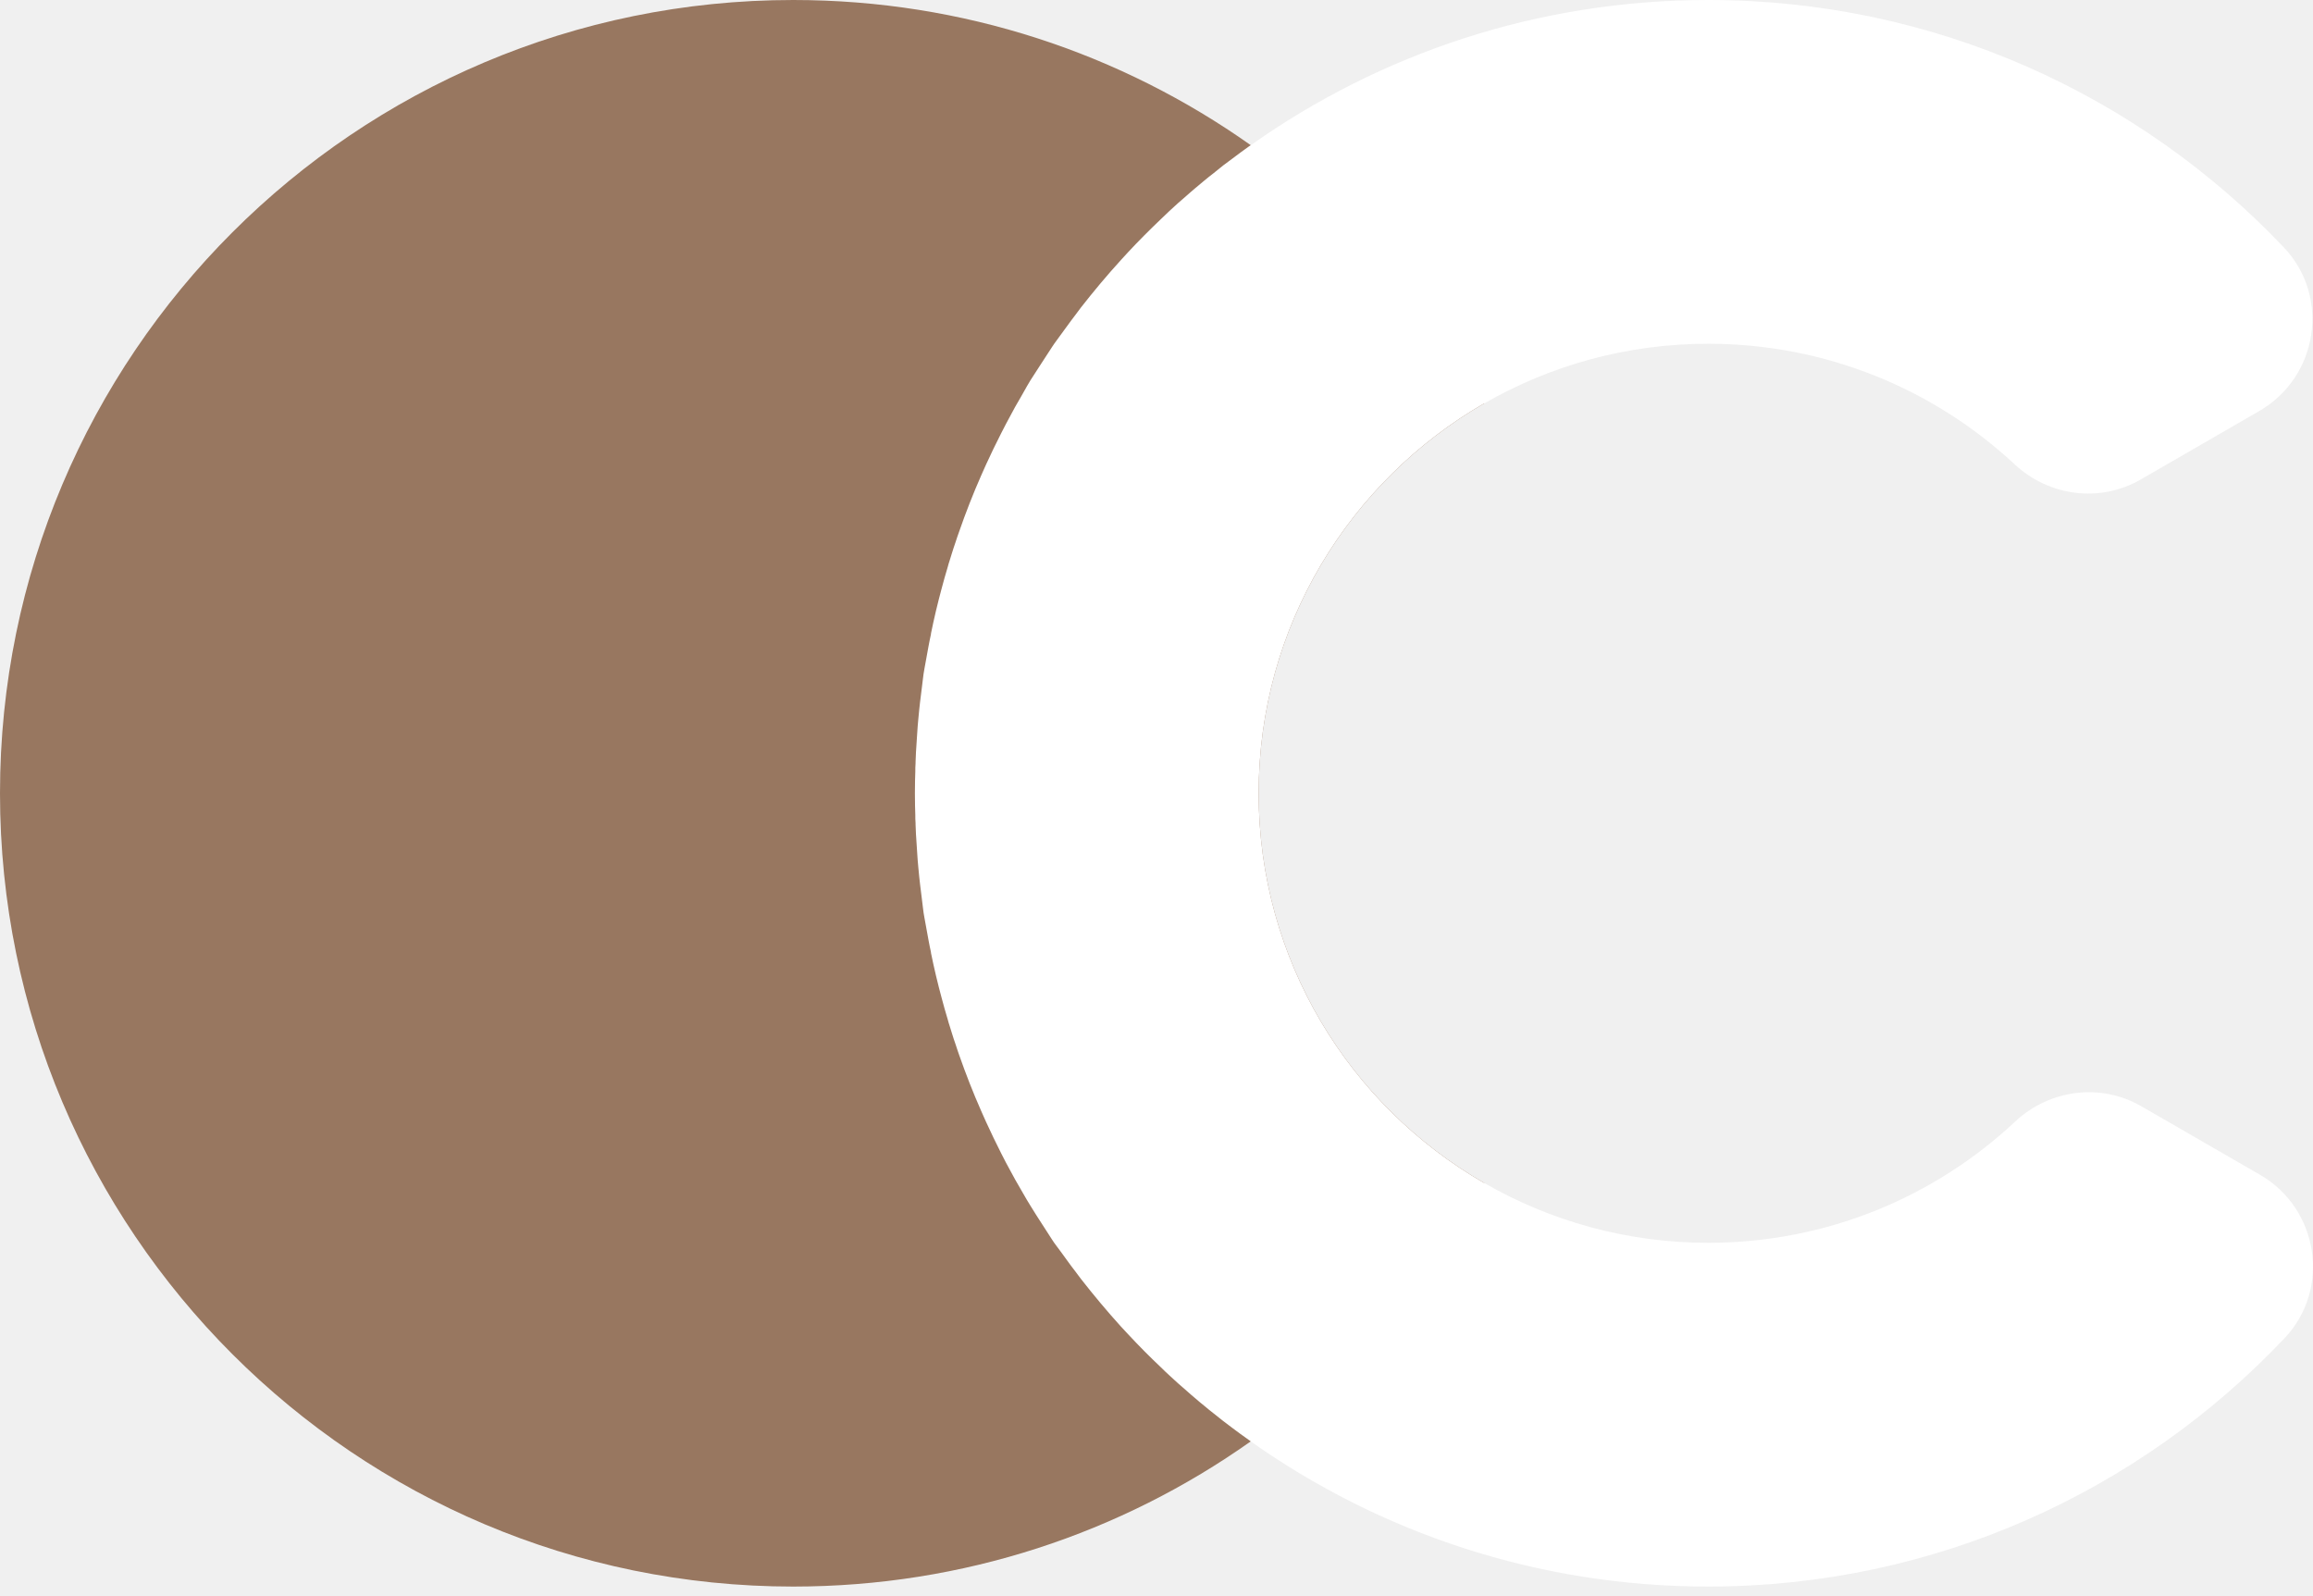
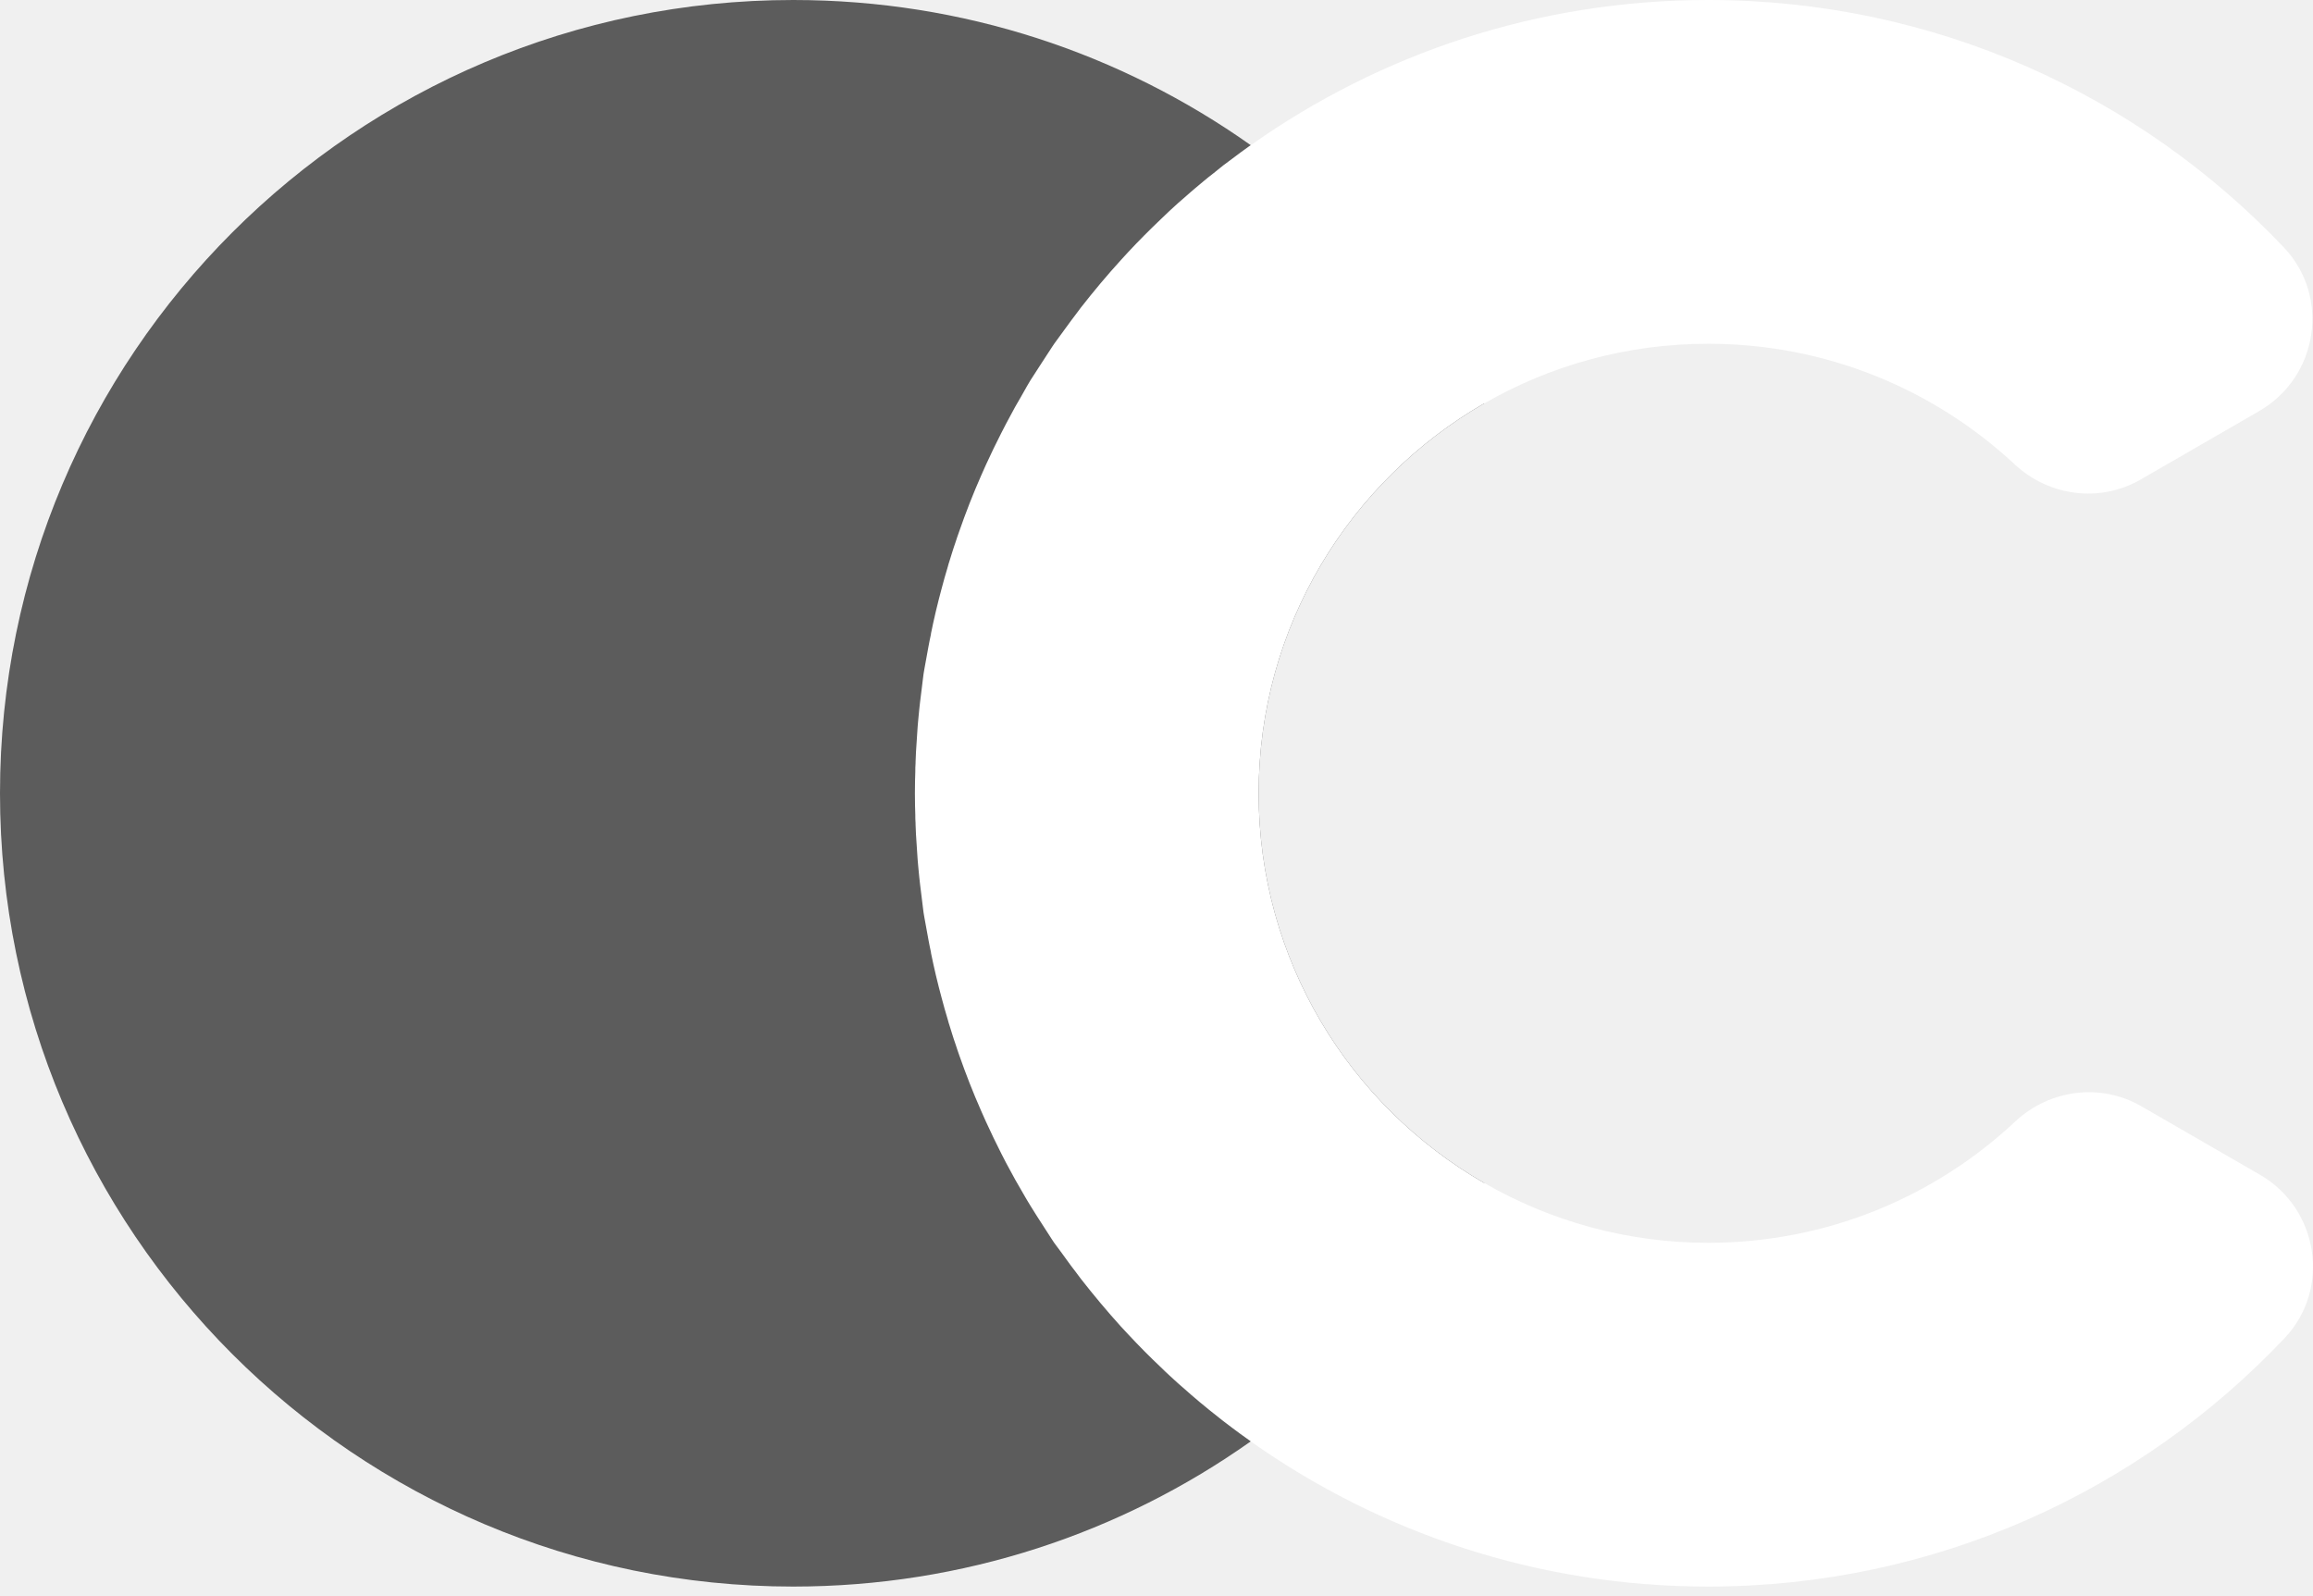
<svg xmlns="http://www.w3.org/2000/svg" width="200" height="138" viewBox="0 0 200 138" fill="none">
-   <path d="M128.347 102.294C123.34 111.153 116.412 118.79 108.147 124.632C96.966 132.543 83.317 137.184 68.592 137.184C30.718 137.184 0 106.466 0 68.592C0 30.706 30.718 0 68.592 0C83.317 0 96.966 4.641 108.147 12.552H108.158C116.424 18.394 123.34 26.031 128.336 34.879C116.687 41.601 108.833 54.165 108.833 68.592C108.833 83.008 116.687 95.594 128.347 102.294Z" fill="#987760" />
+   <path d="M128.347 102.294C123.34 111.153 116.412 118.79 108.147 124.632C96.966 132.543 83.317 137.184 68.592 137.184C30.718 137.184 0 106.466 0 68.592C0 30.706 30.718 0 68.592 0C83.317 0 96.966 4.641 108.147 12.552H108.158C116.424 18.394 123.34 26.031 128.336 34.879C116.687 41.601 108.833 54.165 108.833 68.592C108.833 83.008 116.687 95.594 128.347 102.294Z" fill="#5C5C5C" />
  <path d="M195.408 101.573L185.153 95.652C181.621 93.617 177.208 94.2 174.235 96.989C167.296 103.483 157.968 107.461 147.702 107.461C140.66 107.461 134.04 105.575 128.347 102.294C116.687 95.594 108.833 83.008 108.833 68.592C108.833 54.165 116.687 41.601 128.336 34.879H128.347C134.04 31.598 140.66 29.723 147.702 29.723C157.933 29.723 167.25 33.679 174.19 40.138C177.162 42.916 181.563 43.499 185.096 41.464L195.35 35.542C200.438 32.604 201.524 25.665 197.488 21.401C184.982 8.22 167.308 0 147.702 0C132.966 0 119.339 4.641 108.158 12.552H108.147C108.101 12.587 108.044 12.621 107.998 12.655C107.495 13.01 107.004 13.376 106.524 13.741C106.272 13.924 106.021 14.118 105.769 14.302C105.483 14.53 105.209 14.747 104.935 14.976C104.66 15.182 104.409 15.387 104.146 15.605C103.883 15.822 103.631 16.028 103.38 16.245C103.117 16.462 102.865 16.691 102.614 16.908C102.099 17.342 101.608 17.788 101.116 18.245C100.865 18.474 100.625 18.703 100.385 18.943C99.413 19.869 98.464 20.818 97.549 21.801C97.344 22.018 97.138 22.247 96.932 22.475C95.72 23.802 94.566 25.185 93.457 26.602C93.308 26.797 93.16 26.991 93.022 27.185C92.474 27.894 91.993 28.591 91.388 29.403C91.273 29.552 91.09 29.815 90.987 29.975C90.347 30.947 89.719 31.93 89.09 32.901C89.01 33.038 88.873 33.267 88.793 33.404C88.461 34.01 88.129 34.57 87.787 35.165C87.524 35.645 87.261 36.137 86.998 36.628C86.861 36.903 86.712 37.177 86.575 37.451C86.118 38.343 85.672 39.269 85.249 40.195C85.111 40.504 84.974 40.812 84.837 41.121C84.14 42.699 83.511 44.31 82.939 45.957C82.825 46.254 82.734 46.551 82.631 46.86C82.516 47.18 82.413 47.511 82.311 47.832C82.242 48.06 82.173 48.277 82.105 48.495C82.048 48.655 82.002 48.826 81.956 48.998C81.762 49.638 81.579 50.289 81.407 50.941C81.327 51.238 81.247 51.524 81.179 51.81C81.007 52.484 80.847 53.159 80.699 53.833C80.63 54.142 80.573 54.451 80.504 54.759C80.493 54.794 80.493 54.828 80.493 54.862C80.413 55.194 80.356 55.537 80.287 55.88C80.161 56.531 80.058 57.183 79.933 57.823C79.876 58.109 79.841 58.395 79.807 58.669C79.738 59.309 79.635 60.007 79.555 60.715L79.487 61.333C79.464 61.607 79.441 61.882 79.407 62.156C79.395 62.373 79.373 62.579 79.35 62.796C79.338 62.968 79.327 63.139 79.315 63.31C79.27 63.894 79.235 64.477 79.201 65.06C79.19 65.334 79.178 65.608 79.167 65.883V65.997C79.144 66.249 79.144 66.489 79.144 66.74C79.132 66.992 79.121 67.243 79.121 67.506C79.121 67.86 79.11 68.226 79.11 68.592C79.11 68.947 79.121 69.312 79.121 69.667C79.121 69.93 79.132 70.181 79.144 70.444C79.144 70.684 79.144 70.924 79.167 71.176V71.29L79.201 72.113C79.235 72.708 79.27 73.279 79.315 73.862C79.327 74.034 79.338 74.205 79.35 74.377C79.373 74.594 79.395 74.811 79.407 75.017C79.441 75.291 79.464 75.566 79.487 75.84C79.51 76.046 79.533 76.251 79.555 76.457C79.635 77.166 79.738 77.864 79.807 78.504C79.841 78.79 79.876 79.064 79.933 79.35C80.058 79.99 80.161 80.641 80.287 81.293C80.356 81.636 80.413 81.979 80.493 82.311C80.493 82.345 80.493 82.379 80.504 82.413C80.573 82.722 80.63 83.031 80.699 83.339C80.847 84.014 81.007 84.688 81.179 85.363C81.247 85.649 81.327 85.946 81.407 86.232C81.579 86.883 81.762 87.535 81.956 88.175C82.002 88.347 82.048 88.518 82.105 88.678C82.173 88.895 82.242 89.124 82.311 89.341C82.413 89.673 82.516 89.993 82.631 90.313C82.734 90.622 82.825 90.919 82.939 91.228C83.511 92.862 84.14 94.474 84.837 96.052C84.974 96.361 85.111 96.669 85.249 96.978C85.672 97.904 86.118 98.83 86.575 99.733C86.712 100.007 86.861 100.282 86.998 100.556C87.261 101.036 87.524 101.528 87.787 102.008C88.038 102.442 88.278 102.854 88.518 103.277C88.804 103.791 89.307 104.592 89.616 105.083L90.942 107.141C91.045 107.312 91.239 107.587 91.365 107.747C91.982 108.558 92.462 109.279 93.022 109.987C93.16 110.182 93.308 110.376 93.457 110.57C94.566 111.988 95.72 113.371 96.932 114.709C97.138 114.937 97.344 115.155 97.549 115.372C98.464 116.355 99.413 117.315 100.385 118.23C100.625 118.47 100.865 118.699 101.116 118.927C101.608 119.385 102.099 119.83 102.614 120.265C102.865 120.493 103.117 120.711 103.38 120.928C103.631 121.145 103.883 121.362 104.146 121.568C104.409 121.785 104.66 122.002 104.935 122.208C105.209 122.425 105.483 122.643 105.769 122.871C106.021 123.054 106.272 123.249 106.524 123.443C107.004 123.809 107.495 124.163 107.998 124.518C108.044 124.552 108.101 124.586 108.147 124.632C119.327 132.531 132.966 137.184 147.702 137.184C167.33 137.184 185.039 128.93 197.545 115.703C201.581 111.439 200.483 104.5 195.408 101.573Z" fill="white" />
</svg>
